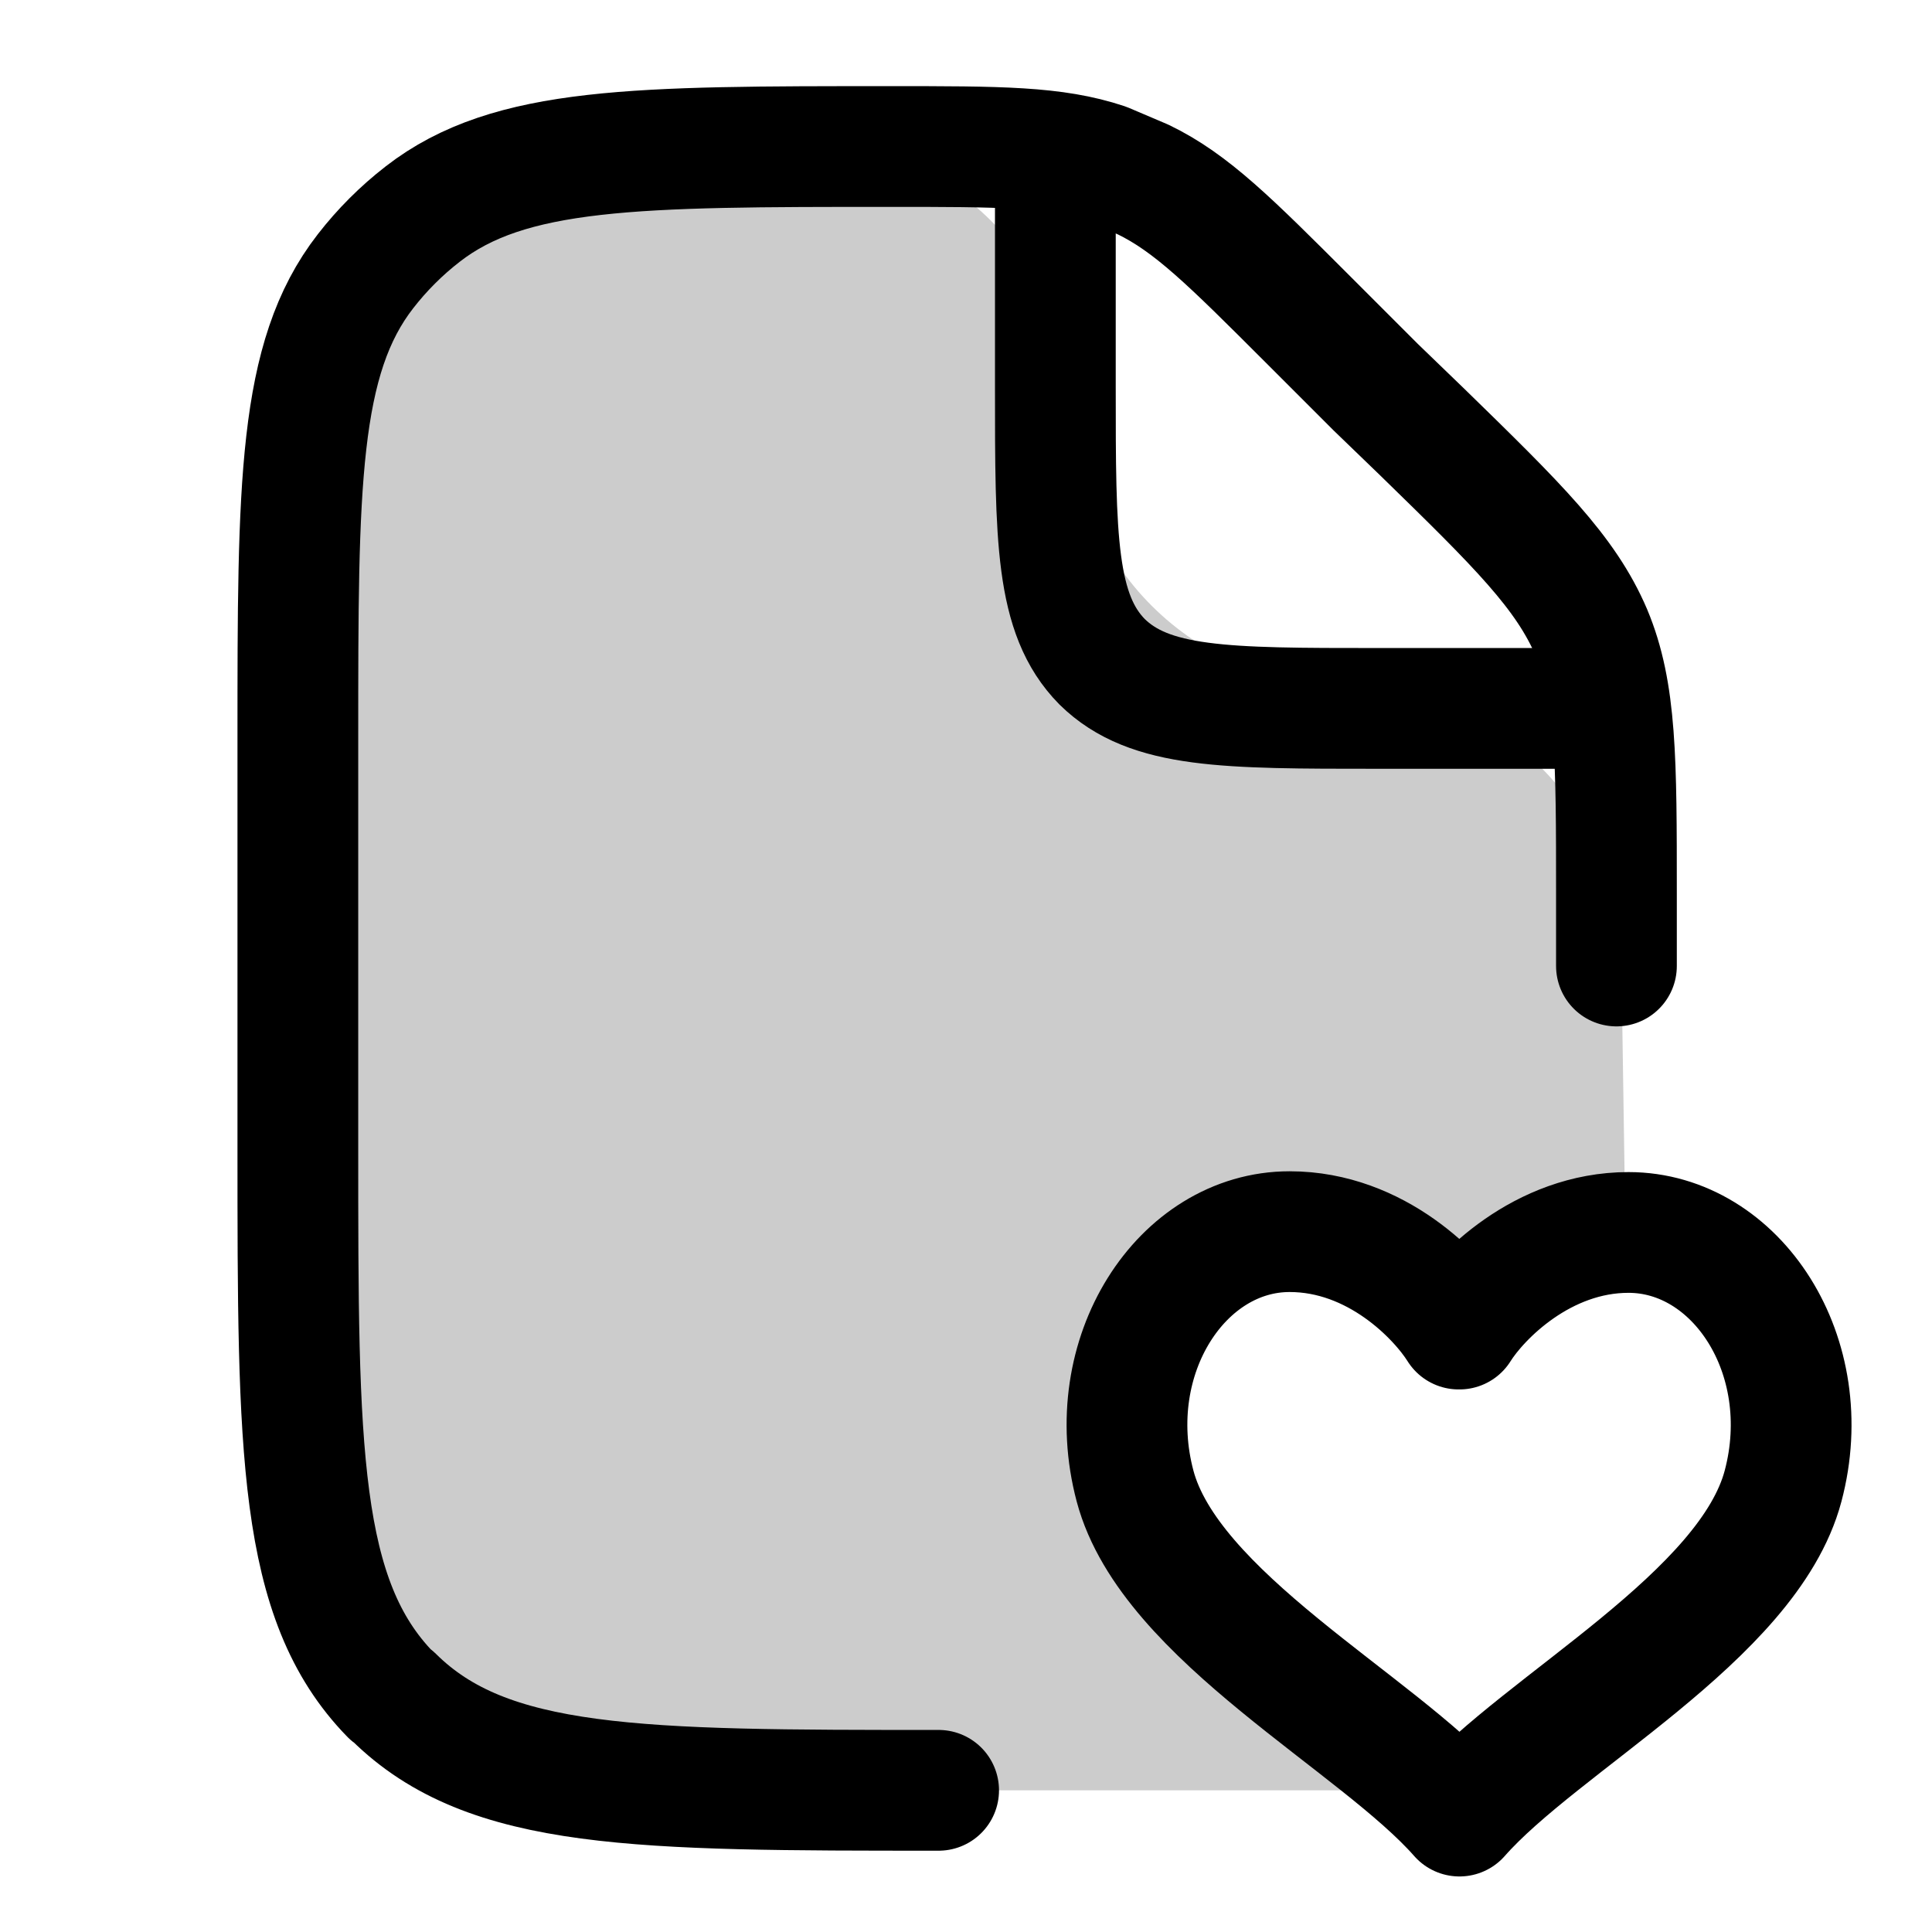
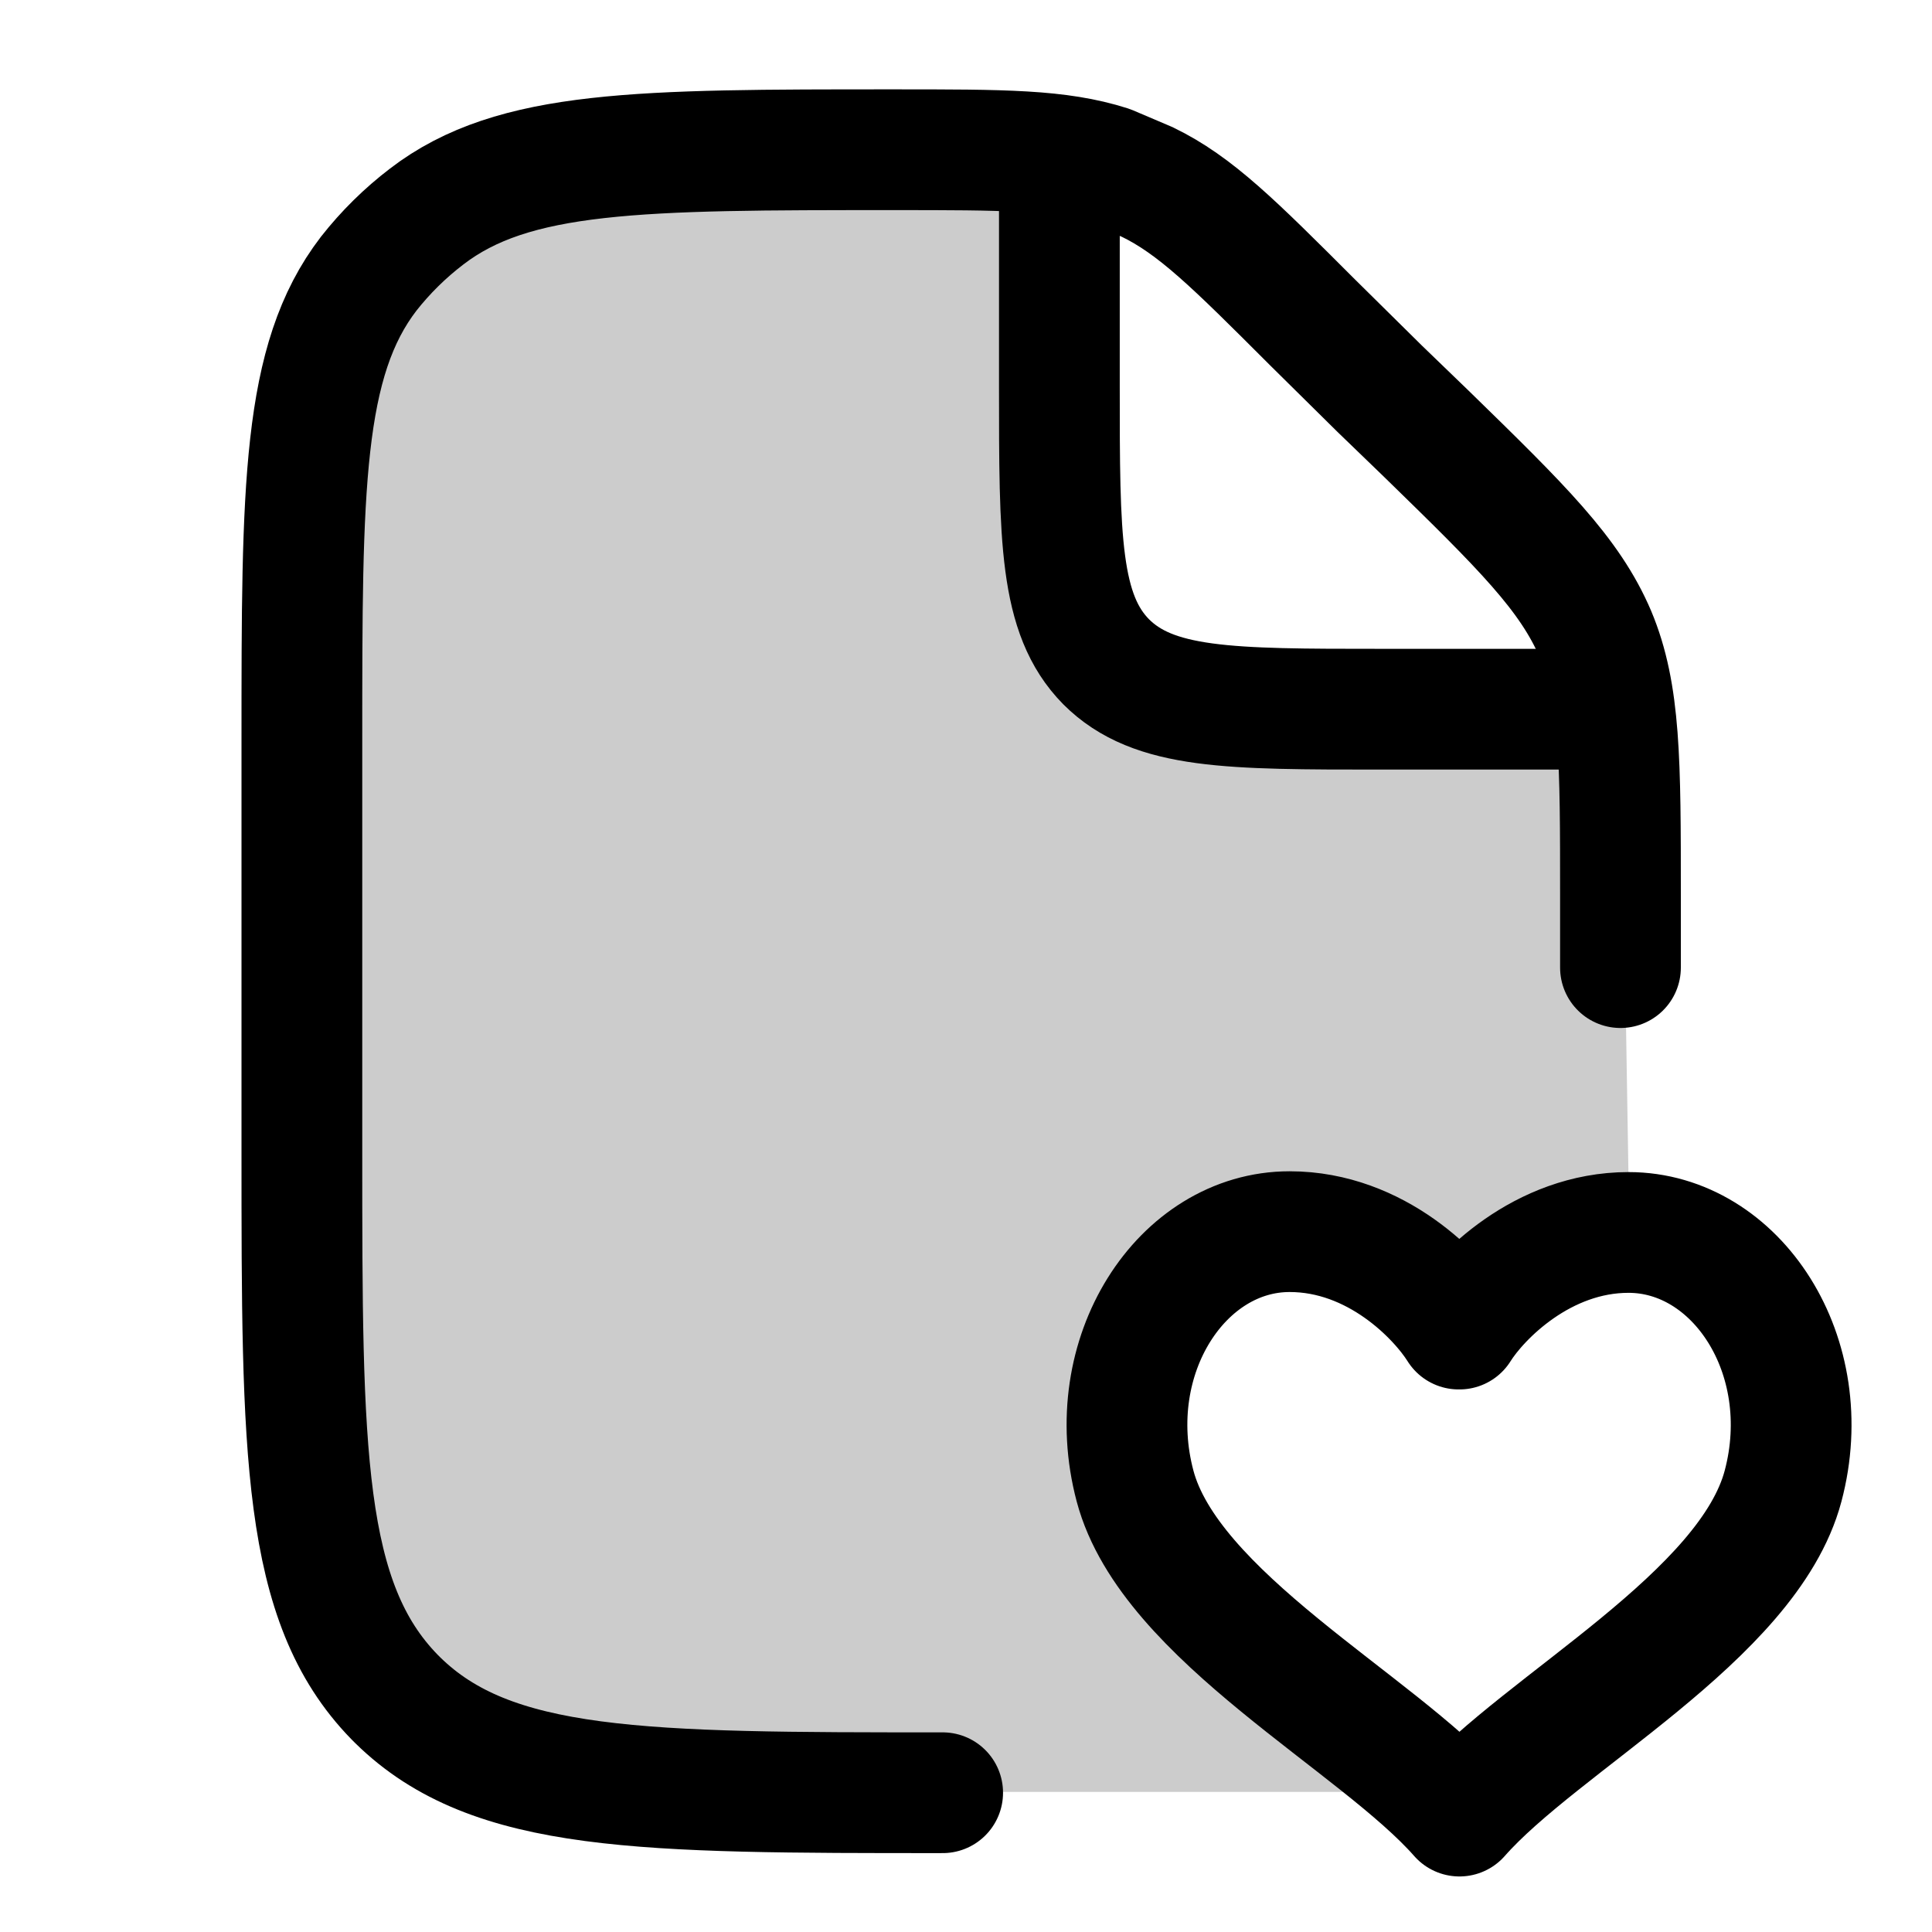
<svg xmlns="http://www.w3.org/2000/svg" width="24" height="24" viewBox="0 0 24 24" fill="none">
-   <path opacity=".2" d="M11.7 22.24c-3.77 0-5.66 0-6.83-1.17C3.7 19.89 3.7 18 3.7 14.24V6.58c0-.75 0-1.12.05-1.43a4 4 0 0 1 3.28-3.32c.31-.05.68-.05 1.42-.06l1.44-.02a3.4 3.4 0 0 1 3.42 3.39 3.4 3.4 0 0 0 3.4 3.38c1.86 0 3.4 1.5 3.43 3.36l.06 3.95-2.17.28-2.69-.73-1.42 1.06.6 3.67 2.87 2.13h-5.7" fill="currentColor" />
-   <path d="M20.08 12v-.9c0-1.66 0-2.5-.31-3.24-.32-.75-.91-1.33-2.1-2.49l-.58-.56-.84-.84C15.28 3 14.8 2.52 14.2 2.23l-.47-.2c-.63-.21-1.31-.21-2.68-.21-3.14 0-4.72 0-5.8.84a4 4 0 0 0-.71.71c-.84 1.08-.84 2.66-.84 5.8v5.1c0 3.74 0 5.6 1.15 6.78l.04.03c1.17 1.16 3.04 1.16 6.77 1.16" stroke-width="1.5" stroke-linecap="round" stroke-linejoin="round" stroke="currentColor" />
-   <path d="M13.11 2.33V4.8h0c0 1.89 0 2.83.58 3.42.59.58 1.53.58 3.42.58h2.46" stroke-width="1.5" stroke-linecap="round" stroke-linejoin="round" stroke="currentColor" />
+   <path opacity=".2" d="M11.75 22.26c-3.77 0-5.66 0-6.83-1.17s-1.17-3.06-1.17-6.83v-4.5c0-3.74 0-5.6 1.15-6.77 1.16-1.17 3.03-1.2 6.76-1.23l1.7-.02v6.8h6.77l.12 7.31-2.17.29-2.69-.74-1.42 1.06.6 3.67 2.86 2.13h-5.69" fill="currentColor" />
+   <path d="M20.13 12.02v-.9c0-1.66 0-2.5-.31-3.24-.32-.75-.91-1.33-2.1-2.49l-.58-.56L16.3 4c-.97-.97-1.45-1.45-2.05-1.74l-.47-.2c-.63-.2-1.31-.2-2.68-.2-3.15 0-4.72 0-5.8.83a4 4 0 0 0-.72.71c-.83 1.08-.83 2.66-.83 5.8v5.1c0 3.74 0 5.6 1.15 6.78l.04.04c1.17 1.15 3.04 1.15 6.77 1.15" stroke-width="1.5" stroke-linecap="round" stroke-linejoin="round" stroke="currentColor" />
+   <path d="M13.16 2.36V4.8h0c0 1.89 0 2.83.58 3.42.59.59 1.53.59 3.42.59h2.46" stroke-width="1.5" stroke-linecap="round" stroke-linejoin="round" stroke="currentColor" />
  <path d="M18.13 16.51c.25-.4 1.03-1.2 2.1-1.2 1.34 0 2.35 1.53 1.92 3.15s-3 2.94-4.02 4.1c-1.02-1.16-3.6-2.48-4.03-4.1s.58-3.16 1.92-3.16c1.08 0 1.85.81 2.1 1.21" stroke-width="1.5" stroke-linecap="round" stroke-linejoin="round" stroke="currentColor" />
</svg>
